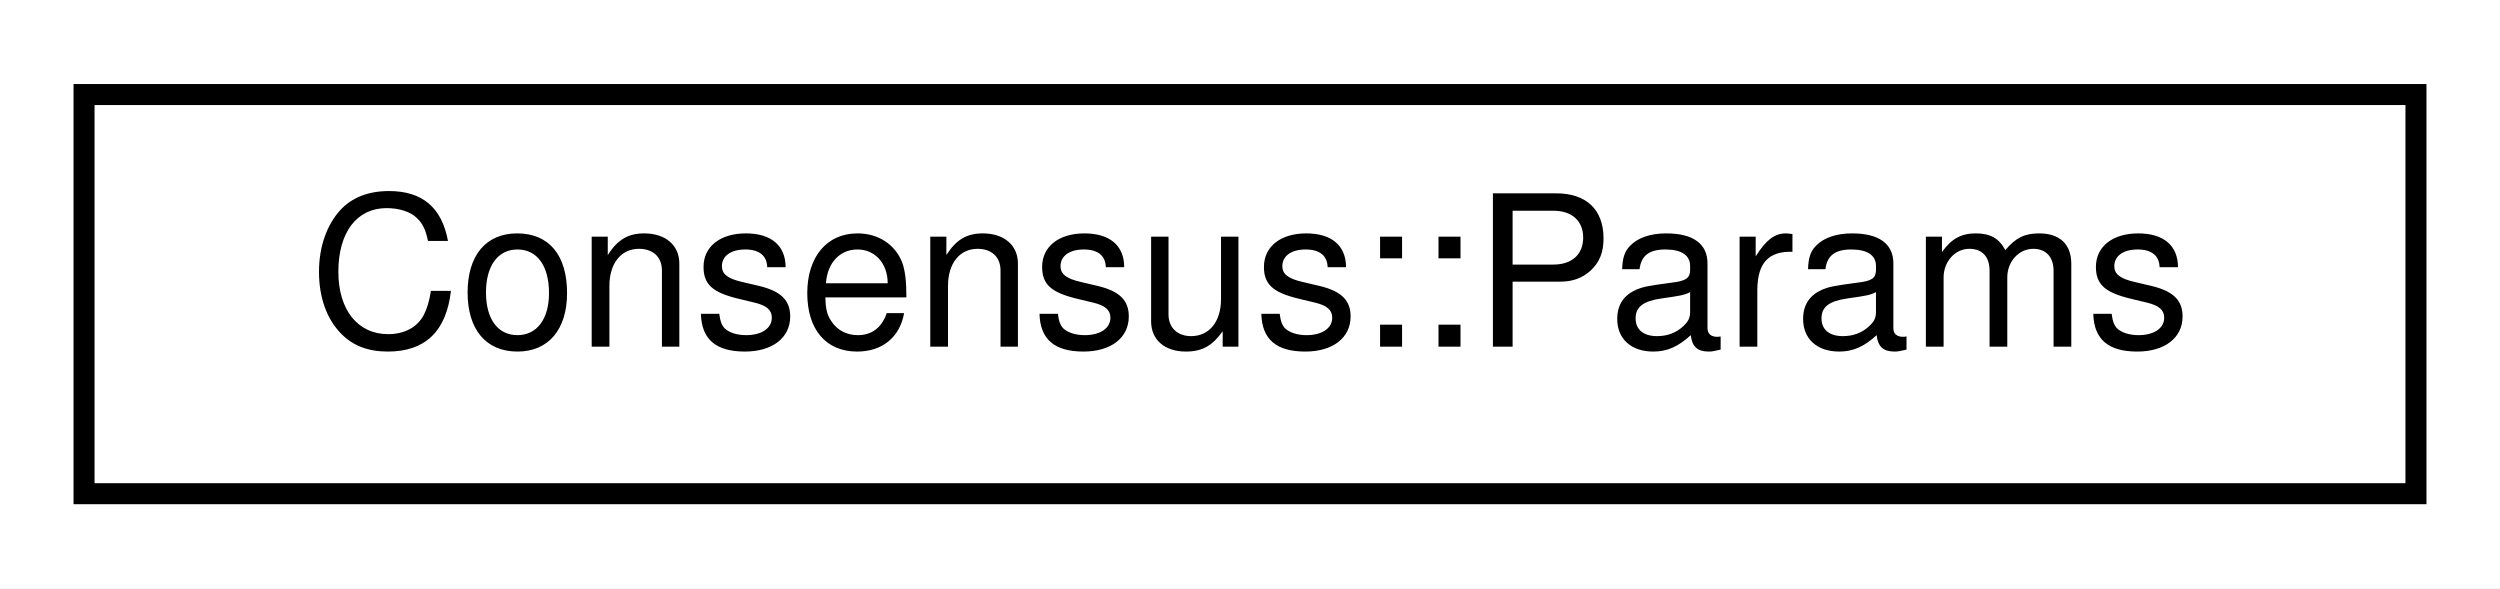
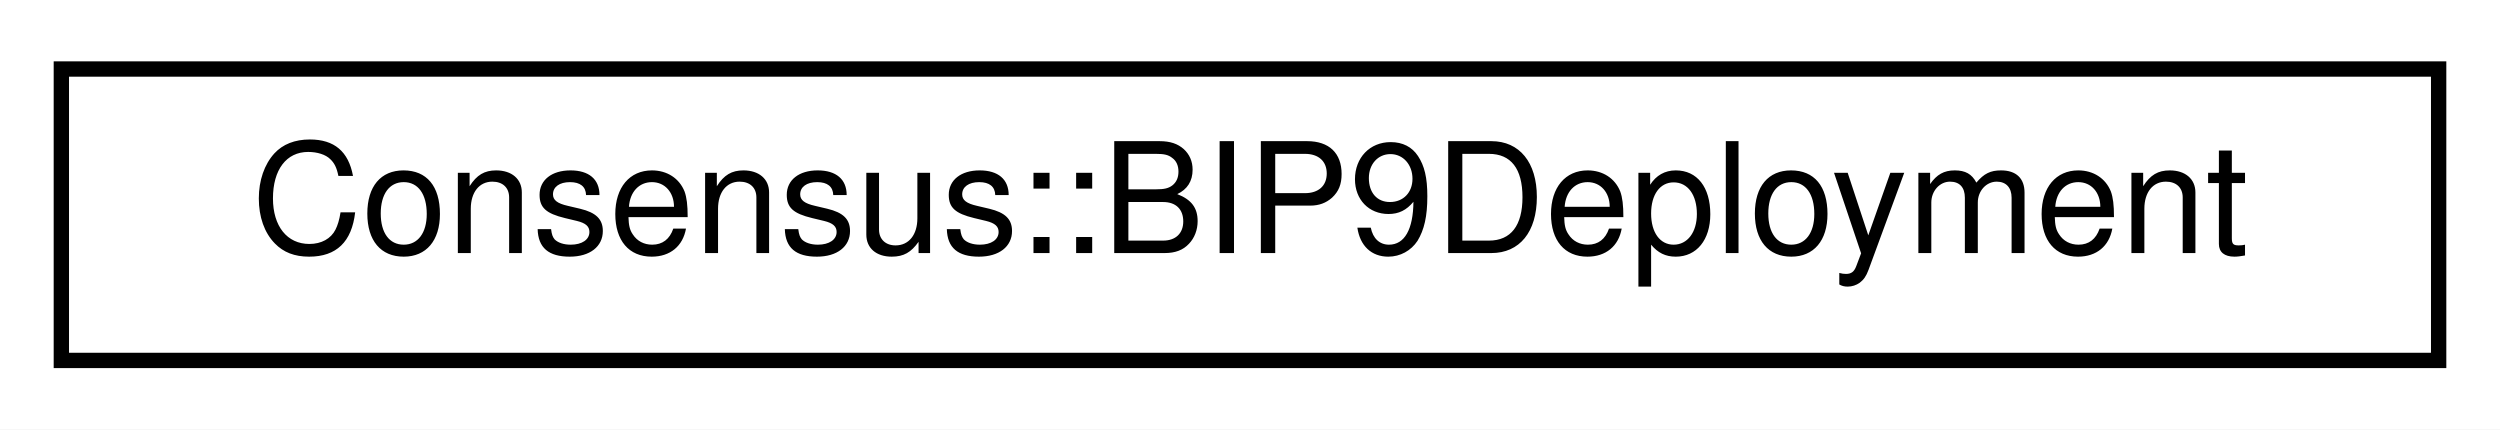
- <svg xmlns="http://www.w3.org/2000/svg" xmlns:xlink="http://www.w3.org/1999/xlink" width="119pt" height="28pt" viewBox="0.00 0.00 119.00 28.00">
+ <svg xmlns="http://www.w3.org/2000/svg" xmlns:xlink="http://www.w3.org/1999/xlink" width="163pt" height="28pt" viewBox="0.00 0.00 163.00 28.00">
  <g id="graph0" class="graph" transform="scale(1 1) rotate(0) translate(4 24)">
-     <polygon fill="white" stroke="none" points="-4,4 -4,-24 115,-24 115,4 -4,4" />
+     <polygon fill="white" stroke="none" points="-4,4 -4,-24 159,-24 159,4 -4,4" />
    <g id="node1" class="node">
      <g id="a_node1">
-         <a xlink:href="struct_consensus_1_1_params.html" target="_top" xlink:title="Parameters that influence chain consensus. ">
-           <polygon fill="white" stroke="black" points="-7.10543e-15,-0.5 -7.10543e-15,-19.5 111,-19.5 111,-0.5 -7.10543e-15,-0.5" />
-           <text text-anchor="middle" x="55.5" y="-7.5" font-family="Helvetica,sans-Serif" font-size="10.00">Consensus::Params</text>
+         <a xlink:href="struct_consensus_1_1_b_i_p9_deployment.html" target="_top" xlink:title="Struct for each individual consensus rule change using BIP9. ">
+           <polygon fill="white" stroke="black" points="0,-0.5 0,-19.5 155,-19.5 155,-0.5 0,-0.5" />
+           <text text-anchor="middle" x="77.5" y="-7.5" font-family="Helvetica,sans-Serif" font-size="10.00">Consensus::BIP9Deployment</text>
        </a>
      </g>
    </g>
  </g>
</svg>
